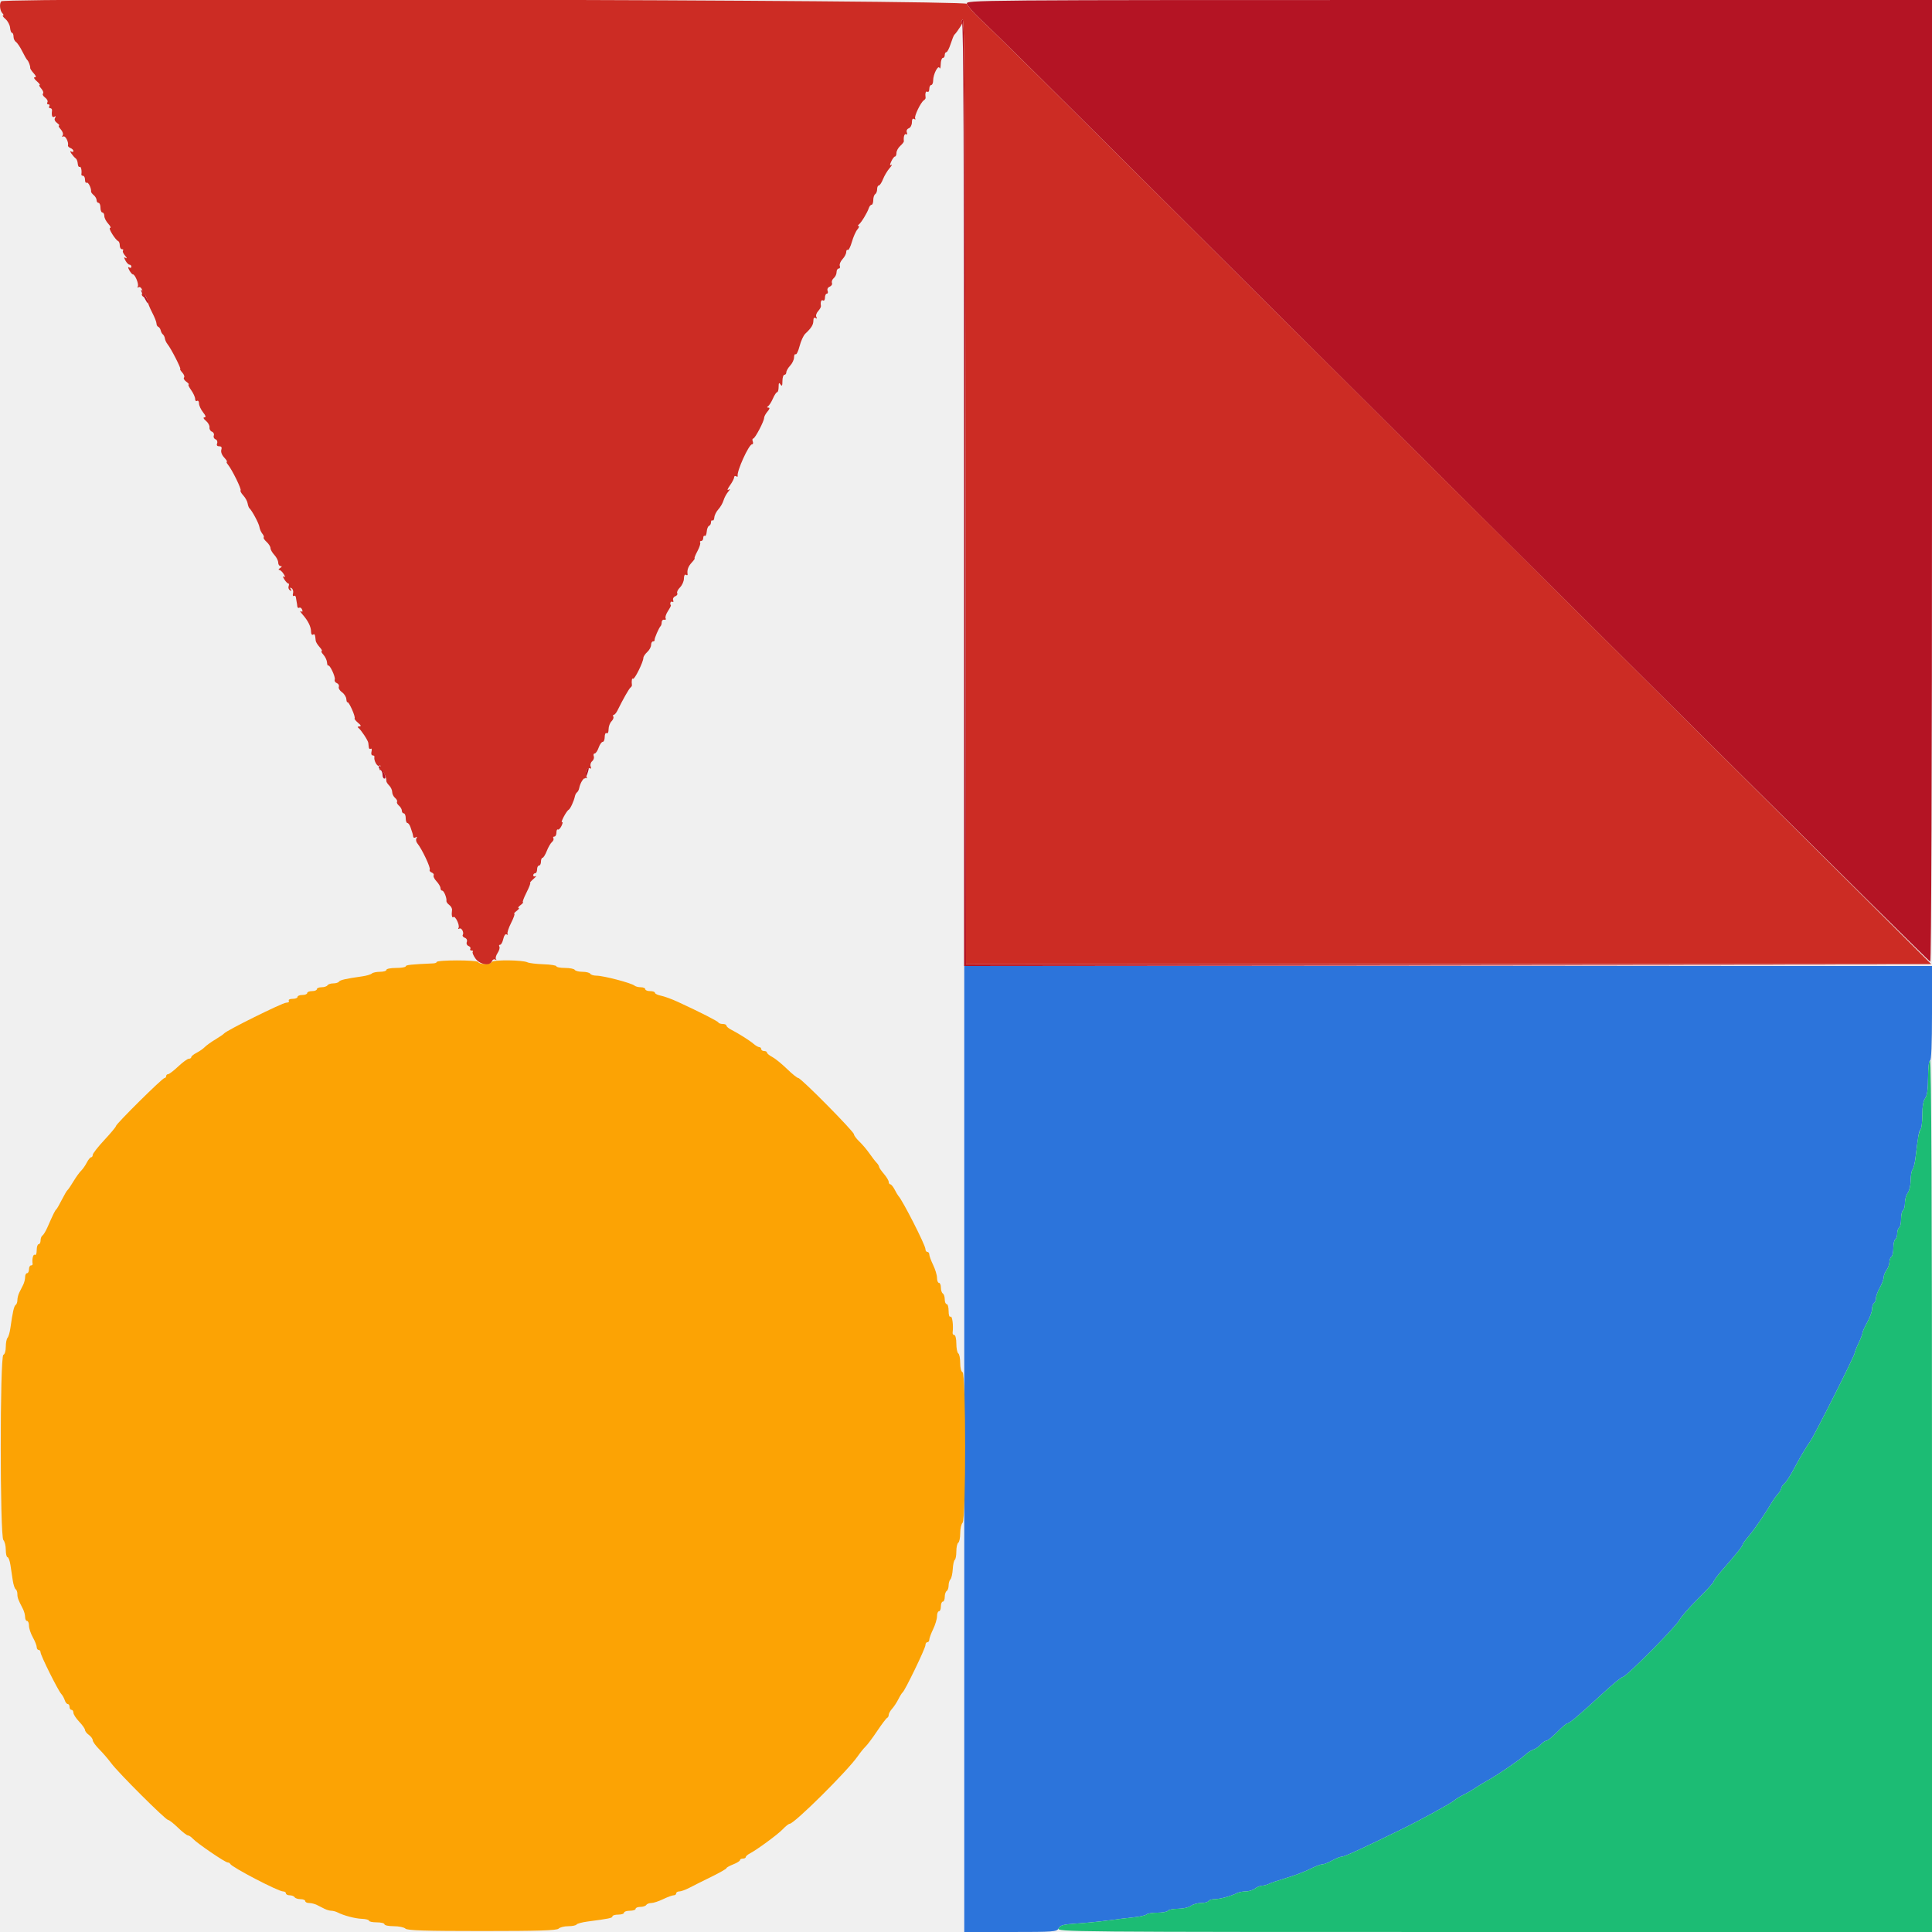
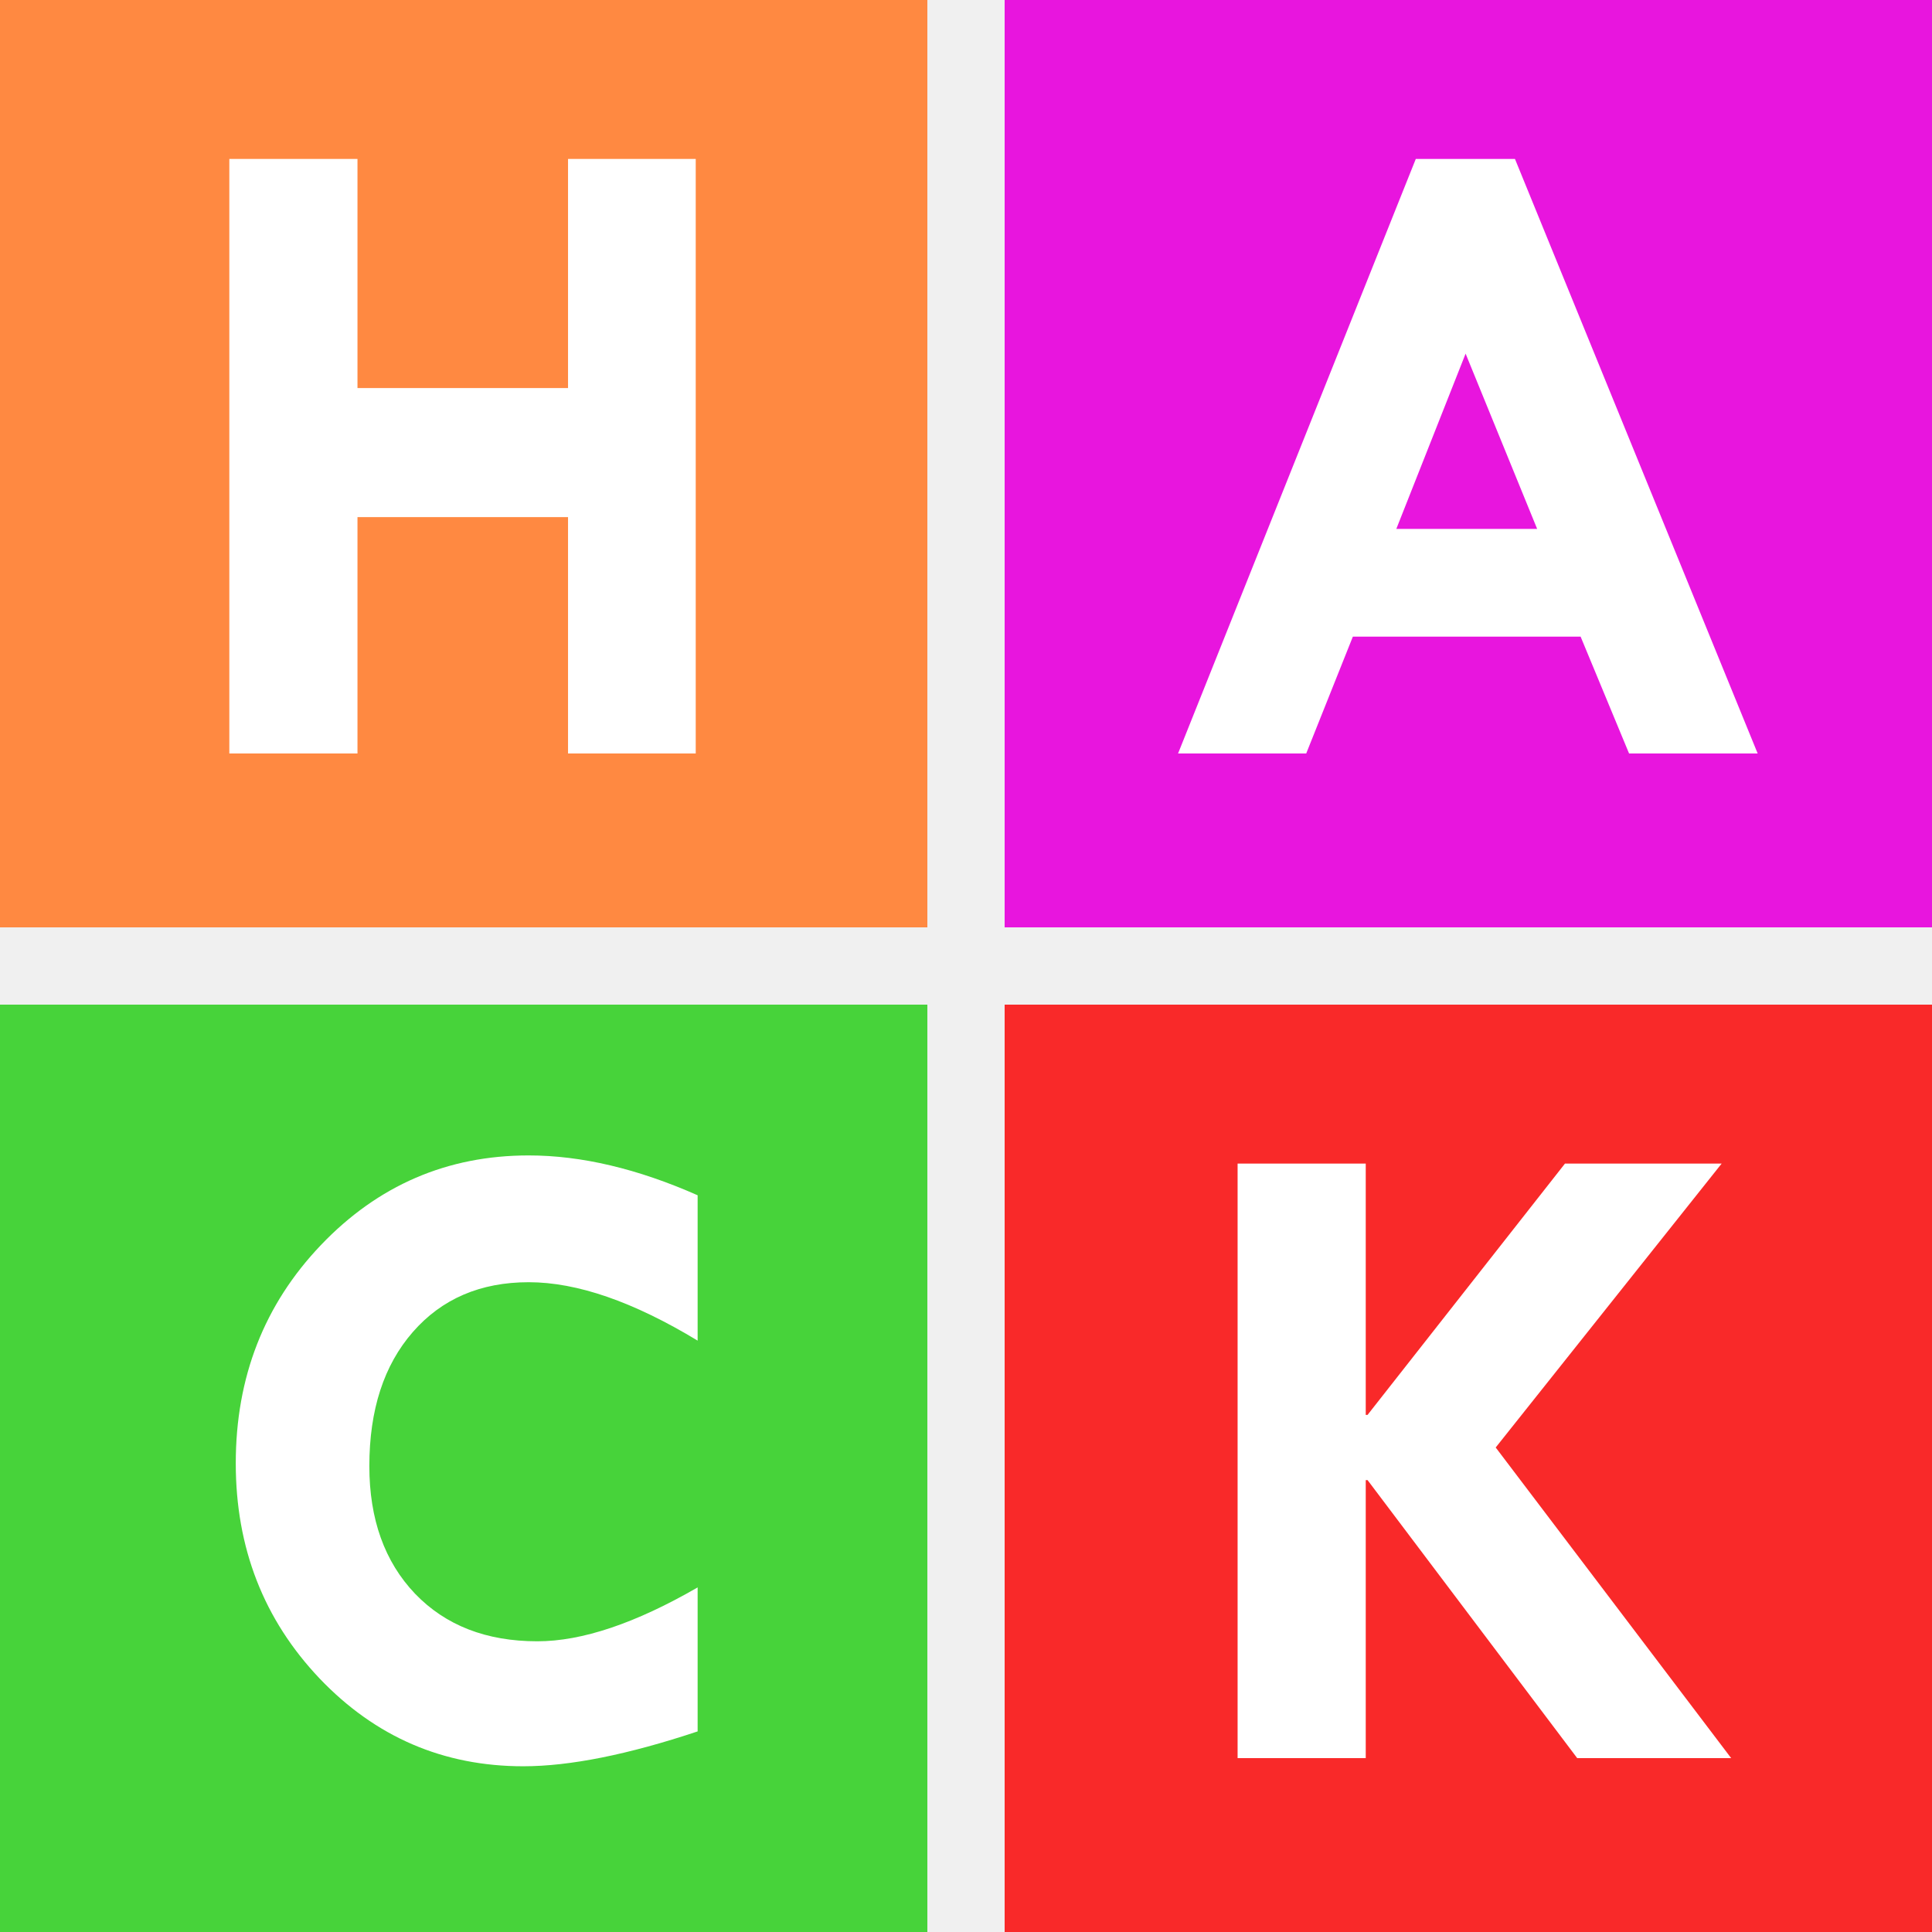
- <svg xmlns="http://www.w3.org/2000/svg" id="svg" version="1.1" width="400" height="400" viewBox="0, 0, 400,400">
-   <g id="svgg">
-     <path id="path0" d="M199.638 300.000 L 199.638 400.000 209.205 400.000 C 218.241 400.000,218.795 399.957,219.184 399.229 C 219.524 398.594,220.177 398.422,222.898 398.251 C 224.714 398.136,227.640 397.848,229.400 397.610 C 231.160 397.373,233.590 397.078,234.800 396.954 C 236.010 396.831,237.171 396.565,237.380 396.365 C 237.589 396.164,238.613 396.000,239.656 396.000 C 240.699 396.000,241.664 395.820,241.800 395.600 C 241.936 395.380,242.892 395.194,243.924 395.187 C 244.956 395.180,246.149 394.910,246.576 394.587 C 247.004 394.264,247.938 394.000,248.653 394.000 C 249.368 394.000,250.064 393.820,250.200 393.600 C 250.336 393.380,250.919 393.200,251.495 393.200 C 252.566 393.200,254.849 392.580,256.095 391.951 C 256.477 391.758,257.297 391.600,257.918 391.600 C 258.539 391.600,259.396 391.336,259.824 391.013 C 260.251 390.690,260.917 390.420,261.305 390.413 C 261.693 390.406,262.323 390.238,262.705 390.041 C 263.087 389.844,264.750 389.281,266.400 388.791 C 268.050 388.301,270.234 387.472,271.254 386.950 C 272.274 386.427,273.393 386.000,273.742 386.000 C 274.091 386.000,275.017 385.640,275.800 385.200 C 276.583 384.760,277.498 384.400,277.833 384.400 C 278.376 384.400,282.052 382.716,290.000 378.825 C 294.122 376.808,300.255 373.457,301.062 372.783 C 301.468 372.443,302.340 371.910,303.000 371.597 C 303.660 371.285,304.738 370.662,305.395 370.214 C 306.052 369.766,307.247 369.040,308.051 368.600 C 310.056 367.503,314.818 364.251,315.831 363.288 C 316.288 362.853,317.029 362.381,317.478 362.239 C 317.927 362.096,318.616 361.624,319.009 361.190 C 319.402 360.755,319.929 360.400,320.179 360.400 C 320.429 360.400,321.428 359.590,322.400 358.600 C 323.372 357.610,324.336 356.800,324.544 356.800 C 324.959 356.800,327.065 355.006,332.175 350.300 C 334.027 348.595,335.745 347.200,335.995 347.200 C 336.663 347.200,346.996 336.802,347.721 335.400 C 348.063 334.740,349.795 332.764,351.571 331.009 C 353.347 329.255,354.800 327.653,354.800 327.451 C 354.800 327.249,355.565 326.214,356.500 325.151 C 359.411 321.843,360.800 320.114,360.800 319.800 C 360.800 319.633,361.385 318.820,362.100 317.992 C 363.216 316.700,365.554 313.267,367.036 310.747 C 367.275 310.339,367.770 309.675,368.136 309.271 C 368.501 308.867,368.800 308.348,368.800 308.117 C 368.800 307.887,369.085 307.462,369.433 307.173 C 369.781 306.884,370.597 305.647,371.247 304.424 C 372.627 301.826,373.807 299.826,374.837 298.335 C 375.792 296.952,384.000 280.656,384.000 280.142 C 384.000 279.927,384.360 279.005,384.800 278.094 C 385.240 277.184,385.600 276.240,385.600 275.996 C 385.600 275.753,386.050 274.748,386.600 273.763 C 387.150 272.778,387.600 271.539,387.600 271.009 C 387.600 270.480,387.780 269.936,388.000 269.800 C 388.220 269.664,388.400 269.209,388.400 268.789 C 388.400 268.368,388.760 267.383,389.200 266.600 C 389.640 265.817,390.000 264.856,390.000 264.464 C 390.000 264.073,390.264 263.404,390.587 262.976 C 390.910 262.549,391.180 261.806,391.187 261.324 C 391.194 260.842,391.380 260.336,391.600 260.200 C 391.820 260.064,392.000 259.254,392.000 258.400 C 392.000 257.546,392.180 256.736,392.400 256.600 C 392.620 256.464,392.800 255.924,392.800 255.400 C 392.800 254.876,392.980 254.336,393.200 254.200 C 393.420 254.064,393.600 253.254,393.600 252.400 C 393.600 251.546,393.780 250.736,394.000 250.600 C 394.220 250.464,394.400 249.768,394.400 249.053 C 394.400 248.338,394.664 247.404,394.987 246.976 C 395.310 246.549,395.580 245.381,395.587 244.380 C 395.594 243.379,395.763 242.389,395.961 242.180 C 396.160 241.971,396.433 240.900,396.569 239.800 C 397.183 234.828,397.299 234.178,397.639 233.820 C 397.837 233.611,398.000 232.250,398.000 230.796 C 398.000 229.091,398.208 227.877,398.587 227.376 C 398.997 226.835,399.178 225.542,399.187 223.100 C 399.195 221.042,399.365 219.600,399.600 219.600 C 399.856 219.600,400.000 216.067,400.000 209.800 L 400.000 200.000 299.819 200.000 L 199.638 200.000 199.638 300.000 " stroke="none" fill="#2c74db" fill-rule="evenodd" />
-     <path id="path1" d="M90.400 199.184 C 90.400 199.319,90.085 199.442,89.700 199.459 C 85.169 199.657,84.000 199.781,84.000 200.066 C 84.000 200.250,83.100 200.400,82.000 200.400 C 80.900 200.400,80.000 200.580,80.000 200.800 C 80.000 201.020,79.406 201.200,78.680 201.200 C 77.954 201.200,77.189 201.362,76.980 201.559 C 76.771 201.756,75.880 202.020,75.000 202.144 C 71.611 202.622,70.385 202.901,70.173 203.244 C 70.052 203.440,69.524 203.600,69.000 203.600 C 68.476 203.600,67.936 203.780,67.800 204.000 C 67.664 204.220,67.113 204.400,66.576 204.400 C 66.039 204.400,65.600 204.580,65.600 204.800 C 65.600 205.020,65.150 205.200,64.600 205.200 C 64.050 205.200,63.600 205.380,63.600 205.600 C 63.600 205.820,63.150 206.000,62.600 206.000 C 62.050 206.000,61.600 206.180,61.600 206.400 C 61.600 206.620,61.139 206.800,60.576 206.800 C 59.996 206.800,59.660 206.973,59.800 207.200 C 59.936 207.420,59.687 207.600,59.247 207.600 C 58.488 207.600,46.822 213.380,46.400 213.965 C 46.290 214.118,45.480 214.673,44.600 215.201 C 43.720 215.728,42.730 216.439,42.400 216.782 C 42.070 217.125,41.305 217.660,40.700 217.970 C 40.095 218.281,39.600 218.685,39.600 218.868 C 39.600 219.050,39.374 219.200,39.098 219.200 C 38.822 219.200,37.831 219.920,36.897 220.800 C 35.963 221.680,35.019 222.400,34.799 222.400 C 34.580 222.400,34.400 222.580,34.400 222.800 C 34.400 223.020,34.240 223.200,34.045 223.200 C 33.610 223.200,24.000 232.718,24.000 233.149 C 24.000 233.318,22.921 234.613,21.602 236.028 C 20.283 237.443,19.203 238.825,19.202 239.100 C 19.201 239.375,19.050 239.600,18.868 239.600 C 18.685 239.600,18.281 240.095,17.970 240.700 C 17.660 241.305,17.125 242.070,16.782 242.400 C 16.439 242.730,15.728 243.720,15.201 244.600 C 14.673 245.480,14.122 246.290,13.975 246.400 C 13.828 246.510,13.299 247.410,12.800 248.400 C 12.301 249.390,11.781 250.290,11.646 250.400 C 11.398 250.600,11.047 251.314,9.830 254.083 C 9.472 254.899,9.003 255.674,8.789 255.807 C 8.575 255.939,8.400 256.397,8.400 256.824 C 8.400 257.251,8.220 257.600,8.000 257.600 C 7.780 257.600,7.600 258.151,7.600 258.824 C 7.600 259.537,7.433 259.944,7.200 259.800 C 6.860 259.590,6.596 260.709,6.753 261.700 C 6.779 261.865,6.620 262.000,6.400 262.000 C 6.180 262.000,6.000 262.360,6.000 262.800 C 6.000 263.240,5.820 263.600,5.600 263.600 C 5.380 263.600,5.200 263.962,5.200 264.405 C 5.200 264.848,5.020 265.568,4.800 266.005 C 4.580 266.442,4.220 267.158,4.000 267.595 C 3.780 268.032,3.600 268.741,3.600 269.171 C 3.600 269.601,3.440 270.052,3.244 270.173 C 2.901 270.385,2.622 271.611,2.144 275.000 C 2.020 275.880,1.756 276.771,1.559 276.980 C 1.362 277.189,1.200 278.029,1.200 278.847 C 1.200 279.680,0.980 280.407,0.700 280.500 C -0.029 280.743,-0.029 318.131,0.700 318.860 C 0.975 319.135,1.200 320.044,1.200 320.880 C 1.200 321.716,1.361 322.400,1.558 322.400 C 1.755 322.400,2.025 323.120,2.158 324.000 C 2.291 324.880,2.509 326.321,2.642 327.203 C 2.775 328.084,3.045 328.905,3.242 329.026 C 3.439 329.148,3.600 329.599,3.600 330.029 C 3.600 330.784,3.744 331.174,4.738 333.095 C 4.992 333.587,5.200 334.352,5.200 334.795 C 5.200 335.238,5.380 335.600,5.600 335.600 C 5.820 335.600,6.000 336.045,6.000 336.588 C 6.000 337.131,6.360 338.217,6.800 339.000 C 7.240 339.783,7.600 340.689,7.600 341.012 C 7.600 341.335,7.780 341.600,8.000 341.600 C 8.220 341.600,8.398 341.825,8.396 342.100 C 8.392 342.712,12.015 349.994,12.674 350.698 C 12.934 350.977,13.262 351.564,13.401 352.002 C 13.540 352.441,13.822 352.800,14.027 352.800 C 14.232 352.800,14.400 353.070,14.400 353.400 C 14.400 353.730,14.580 354.000,14.800 354.000 C 15.020 354.000,15.200 354.272,15.200 354.604 C 15.200 354.936,15.740 355.772,16.400 356.463 C 17.060 357.154,17.600 357.922,17.600 358.171 C 17.600 358.420,17.960 358.883,18.400 359.200 C 18.840 359.517,19.200 360.013,19.200 360.302 C 19.200 360.590,19.811 361.437,20.557 362.184 C 21.303 362.930,22.422 364.229,23.042 365.070 C 24.486 367.029,34.285 376.800,34.806 376.800 C 35.022 376.800,35.941 377.520,36.848 378.400 C 37.755 379.280,38.679 380.000,38.901 380.000 C 39.124 380.000,39.597 380.318,39.953 380.706 C 40.808 381.639,46.618 385.600,47.132 385.600 C 47.353 385.600,47.593 385.735,47.667 385.900 C 47.964 386.570,57.607 391.600,58.593 391.600 C 58.927 391.600,59.200 391.780,59.200 392.000 C 59.200 392.220,59.549 392.400,59.976 392.400 C 60.403 392.400,60.864 392.580,61.000 392.800 C 61.136 393.020,61.687 393.200,62.224 393.200 C 62.761 393.200,63.200 393.380,63.200 393.600 C 63.200 393.820,63.562 394.000,64.005 394.000 C 64.448 394.000,65.168 394.180,65.605 394.400 C 66.042 394.620,66.758 394.980,67.195 395.200 C 67.632 395.420,68.264 395.600,68.600 395.600 C 68.936 395.600,69.523 395.758,69.905 395.951 C 71.231 396.621,73.523 397.221,74.958 397.275 C 75.751 397.305,76.400 397.480,76.400 397.665 C 76.400 397.849,77.120 398.000,78.000 398.000 C 78.880 398.000,79.600 398.180,79.600 398.400 C 79.600 398.620,80.464 398.800,81.520 398.800 C 82.576 398.800,83.665 399.025,83.940 399.300 C 84.323 399.683,88.045 399.800,99.800 399.800 C 111.555 399.800,115.277 399.683,115.660 399.300 C 115.935 399.025,116.833 398.800,117.656 398.800 C 118.479 398.800,119.250 398.643,119.368 398.452 C 119.486 398.260,120.532 397.979,121.692 397.827 C 126.141 397.243,126.800 397.105,126.800 396.758 C 126.800 396.561,127.340 396.400,128.000 396.400 C 128.660 396.400,129.200 396.220,129.200 396.000 C 129.200 395.780,129.740 395.600,130.400 395.600 C 131.060 395.600,131.600 395.420,131.600 395.200 C 131.600 394.980,132.039 394.800,132.576 394.800 C 133.113 394.800,133.664 394.620,133.800 394.400 C 133.936 394.180,134.405 394.000,134.843 394.000 C 135.281 394.000,136.384 393.640,137.294 393.200 C 138.205 392.760,139.186 392.400,139.475 392.400 C 139.764 392.400,140.000 392.220,140.000 392.000 C 140.000 391.780,140.290 391.600,140.646 391.600 C 141.001 391.600,141.946 391.257,142.746 390.839 C 143.545 390.420,145.595 389.394,147.300 388.558 C 149.005 387.722,150.400 386.928,150.400 386.793 C 150.400 386.659,151.030 386.302,151.800 386.000 C 152.570 385.698,153.200 385.304,153.200 385.125 C 153.200 384.946,153.470 384.800,153.800 384.800 C 154.130 384.800,154.400 384.663,154.400 384.495 C 154.400 384.327,154.740 384.012,155.155 383.795 C 156.726 382.973,161.042 379.804,162.060 378.725 C 162.644 378.106,163.284 377.600,163.482 377.600 C 164.440 377.600,175.466 366.659,177.590 363.600 C 178.125 362.830,178.853 361.930,179.209 361.600 C 179.565 361.270,180.641 359.830,181.601 358.400 C 182.560 356.970,183.492 355.740,183.672 355.667 C 183.853 355.593,184.000 355.312,184.000 355.042 C 184.000 354.772,184.315 354.202,184.700 353.775 C 185.085 353.349,185.670 352.460,185.999 351.800 C 186.329 351.140,186.726 350.504,186.881 350.388 C 187.373 350.018,191.600 341.268,191.600 340.620 C 191.600 340.279,191.780 340.000,192.000 340.000 C 192.220 340.000,192.400 339.764,192.400 339.475 C 192.400 339.186,192.760 338.205,193.200 337.294 C 193.640 336.384,194.000 335.180,194.000 334.619 C 194.000 334.059,194.180 333.600,194.400 333.600 C 194.620 333.600,194.800 333.150,194.800 332.600 C 194.800 332.050,194.980 331.600,195.200 331.600 C 195.420 331.600,195.600 331.161,195.600 330.624 C 195.600 330.087,195.780 329.536,196.000 329.400 C 196.220 329.264,196.400 328.749,196.400 328.256 C 196.400 327.763,196.570 327.189,196.779 326.980 C 196.987 326.771,197.203 325.823,197.258 324.874 C 197.314 323.925,197.504 323.060,197.680 322.951 C 197.856 322.842,198.000 322.054,198.000 321.200 C 198.000 320.346,198.180 319.536,198.400 319.400 C 198.620 319.264,198.800 318.389,198.800 317.456 C 198.800 316.523,199.023 315.537,199.295 315.265 C 200.006 314.554,199.999 284.333,199.288 284.096 C 199.004 284.001,198.800 283.206,198.800 282.190 C 198.800 281.232,198.620 280.336,198.400 280.200 C 198.180 280.064,198.000 279.153,198.000 278.176 C 198.000 277.199,197.812 276.400,197.582 276.400 C 197.353 276.400,197.194 276.175,197.230 275.900 C 197.421 274.426,197.155 272.381,196.800 272.600 C 196.562 272.747,196.400 272.271,196.400 271.424 C 196.400 270.641,196.220 270.000,196.000 270.000 C 195.780 270.000,195.600 269.561,195.600 269.024 C 195.600 268.487,195.420 267.936,195.200 267.800 C 194.980 267.664,194.800 267.113,194.800 266.576 C 194.800 266.039,194.620 265.600,194.400 265.600 C 194.180 265.600,194.000 265.141,194.000 264.581 C 194.000 264.020,193.640 262.816,193.200 261.906 C 192.760 260.995,192.400 260.014,192.400 259.725 C 192.400 259.436,192.220 259.200,192.000 259.200 C 191.780 259.200,191.600 258.927,191.600 258.593 C 191.600 257.792,186.829 248.427,185.999 247.600 C 185.889 247.490,185.544 246.905,185.232 246.300 C 184.920 245.695,184.515 245.200,184.332 245.200 C 184.150 245.200,184.000 244.975,184.000 244.700 C 183.999 244.425,183.549 243.677,183.000 243.038 C 182.450 242.399,182.000 241.736,182.000 241.566 C 182.000 241.396,181.769 241.019,181.487 240.729 C 181.205 240.438,180.537 239.570,180.002 238.800 C 179.468 238.030,178.529 236.923,177.915 236.340 C 177.302 235.756,176.800 235.080,176.800 234.838 C 176.800 234.276,165.849 223.200,165.295 223.200 C 165.067 223.200,164.002 222.345,162.928 221.300 C 161.854 220.255,160.486 219.145,159.888 218.832 C 159.289 218.520,158.800 218.115,158.800 217.932 C 158.800 217.750,158.530 217.600,158.200 217.600 C 157.870 217.600,157.600 217.420,157.600 217.200 C 157.600 216.980,157.422 216.800,157.205 216.800 C 156.987 216.800,156.442 216.485,155.994 216.100 C 155.172 215.394,152.964 214.001,151.300 213.138 C 150.805 212.882,150.400 212.520,150.400 212.336 C 150.400 212.151,150.055 212.000,149.633 212.000 C 149.212 212.000,148.807 211.865,148.733 211.700 C 148.605 211.412,145.079 209.616,140.367 207.439 C 139.139 206.871,137.564 206.293,136.867 206.153 C 136.170 206.014,135.600 205.743,135.600 205.550 C 135.600 205.357,135.150 205.200,134.600 205.200 C 134.050 205.200,133.600 205.020,133.600 204.800 C 133.600 204.580,133.186 204.400,132.680 204.400 C 132.174 204.400,131.589 204.251,131.380 204.070 C 130.753 203.524,124.933 202.000,123.477 202.000 C 122.911 202.000,122.336 201.820,122.200 201.600 C 122.064 201.380,121.344 201.200,120.600 201.200 C 119.856 201.200,119.136 201.020,119.000 200.800 C 118.864 200.580,117.953 200.400,116.976 200.400 C 115.999 200.400,115.200 200.248,115.200 200.063 C 115.200 199.878,113.998 199.687,112.530 199.640 C 111.061 199.592,109.576 199.414,109.230 199.245 C 108.206 198.743,102.122 198.679,101.820 199.167 C 101.476 199.725,99.328 199.731,98.984 199.174 C 98.706 198.725,90.400 198.735,90.400 199.184 " stroke="none" fill="#fca304" fill-rule="evenodd" />
-     <path id="path2" d="M399.187 223.100 C 399.178 225.542,398.997 226.835,398.587 227.376 C 398.208 227.877,398.000 229.091,398.000 230.796 C 398.000 232.250,397.837 233.611,397.639 233.820 C 397.440 234.029,397.170 235.055,397.039 236.100 C 396.907 237.145,396.693 238.855,396.561 239.900 C 396.430 240.945,396.160 241.971,395.961 242.180 C 395.763 242.389,395.594 243.379,395.587 244.380 C 395.580 245.381,395.310 246.549,394.987 246.976 C 394.664 247.404,394.400 248.338,394.400 249.053 C 394.400 249.768,394.220 250.464,394.000 250.600 C 393.780 250.736,393.600 251.546,393.600 252.400 C 393.600 253.254,393.420 254.064,393.200 254.200 C 392.980 254.336,392.800 254.876,392.800 255.400 C 392.800 255.924,392.620 256.464,392.400 256.600 C 392.180 256.736,392.000 257.546,392.000 258.400 C 392.000 259.254,391.820 260.064,391.600 260.200 C 391.380 260.336,391.194 260.842,391.187 261.324 C 391.180 261.806,390.910 262.549,390.587 262.976 C 390.264 263.404,390.000 264.073,390.000 264.464 C 390.000 264.856,389.640 265.817,389.200 266.600 C 388.760 267.383,388.400 268.368,388.400 268.789 C 388.400 269.209,388.220 269.664,388.000 269.800 C 387.780 269.936,387.600 270.480,387.600 271.009 C 387.600 271.539,387.150 272.778,386.600 273.763 C 386.050 274.748,385.600 275.753,385.600 275.996 C 385.600 276.240,385.240 277.184,384.800 278.094 C 384.360 279.005,384.000 279.927,384.000 280.142 C 384.000 280.656,375.792 296.952,374.837 298.335 C 373.807 299.826,372.627 301.826,371.247 304.424 C 370.597 305.647,369.781 306.884,369.433 307.173 C 369.085 307.462,368.800 307.887,368.800 308.117 C 368.800 308.348,368.501 308.867,368.136 309.271 C 367.770 309.675,367.275 310.339,367.036 310.747 C 365.554 313.267,363.216 316.700,362.100 317.992 C 361.385 318.820,360.800 319.633,360.800 319.800 C 360.800 320.114,359.411 321.843,356.500 325.151 C 355.565 326.214,354.800 327.249,354.800 327.451 C 354.800 327.653,353.347 329.255,351.571 331.009 C 349.795 332.764,348.063 334.740,347.721 335.400 C 346.996 336.802,336.663 347.200,335.995 347.200 C 335.745 347.200,334.027 348.595,332.175 350.300 C 327.065 355.006,324.959 356.800,324.544 356.800 C 324.336 356.800,323.372 357.610,322.400 358.600 C 321.428 359.590,320.429 360.400,320.179 360.400 C 319.929 360.400,319.402 360.755,319.009 361.190 C 318.616 361.624,317.927 362.096,317.478 362.239 C 317.029 362.381,316.288 362.853,315.831 363.288 C 314.818 364.251,310.056 367.503,308.051 368.600 C 307.247 369.040,306.052 369.766,305.395 370.214 C 304.738 370.662,303.660 371.285,303.000 371.597 C 302.340 371.910,301.468 372.443,301.062 372.783 C 300.255 373.457,294.122 376.808,290.000 378.825 C 282.052 382.716,278.376 384.400,277.833 384.400 C 277.498 384.400,276.583 384.760,275.800 385.200 C 275.017 385.640,274.091 386.000,273.742 386.000 C 273.393 386.000,272.274 386.427,271.254 386.950 C 270.234 387.472,268.050 388.301,266.400 388.791 C 264.750 389.281,263.087 389.844,262.705 390.041 C 262.323 390.238,261.693 390.406,261.305 390.413 C 260.917 390.420,260.251 390.690,259.824 391.013 C 259.396 391.336,258.539 391.600,257.918 391.600 C 257.297 391.600,256.477 391.758,256.095 391.951 C 254.849 392.580,252.566 393.200,251.495 393.200 C 250.919 393.200,250.336 393.380,250.200 393.600 C 250.064 393.820,249.368 394.000,248.653 394.000 C 247.938 394.000,247.004 394.264,246.576 394.587 C 246.149 394.910,244.956 395.180,243.924 395.187 C 242.892 395.194,241.936 395.380,241.800 395.600 C 241.664 395.820,240.699 396.000,239.656 396.000 C 238.613 396.000,237.589 396.164,237.380 396.365 C 237.171 396.565,236.010 396.831,234.800 396.954 C 233.590 397.078,231.160 397.373,229.400 397.610 C 227.640 397.848,224.714 398.136,222.898 398.251 C 220.177 398.422,219.524 398.594,219.184 399.229 C 218.778 399.989,220.050 400.000,309.386 400.000 L 400.000 400.000 400.000 309.800 C 400.000 249.933,399.865 219.600,399.600 219.600 C 399.365 219.600,399.195 221.042,399.187 223.100 " stroke="none" fill="#1cbc74" fill-rule="evenodd" />
-     <path id="path3" d="M200.199 0.796 C 200.338 1.234,201.550 2.629,202.893 3.896 C 207.142 7.905,215.247 15.935,253.409 53.942 C 325.687 125.927,399.285 199.002,399.640 199.133 C 399.853 199.212,400.000 158.481,400.000 99.633 L 400.000 0.000 299.973 0.000 C 200.285 0.000,199.947 0.003,200.199 0.796 M199.270 4.036 C 198.979 4.502,198.934 4.764,199.170 4.618 C 199.476 4.429,199.600 32.579,199.600 102.176 L 199.600 200.000 299.900 199.901 L 400.200 199.802 300.101 199.700 L 200.002 199.598 199.901 101.393 C 199.817 19.718,199.711 3.331,199.270 4.036 M29.200 60.050 C 29.200 60.398,30.437 62.800,30.617 62.800 C 30.704 62.800,30.661 62.485,30.521 62.100 C 30.233 61.306,29.200 59.703,29.200 60.050 M78.400 158.687 C 78.400 158.943,78.580 159.264,78.800 159.400 C 79.020 159.536,79.200 159.997,79.200 160.424 C 79.200 160.851,79.374 161.200,79.587 161.200 C 80.028 161.200,79.723 160.178,78.934 159.011 C 78.640 158.577,78.400 158.431,78.400 158.687 M121.267 159.980 C 121.033 160.651,120.927 161.200,121.031 161.200 C 121.301 161.200,122.056 159.122,121.857 158.924 C 121.767 158.833,121.501 159.308,121.267 159.980 " stroke="none" fill="#b41424" fill-rule="evenodd" />
-     <path id="path4" d="M0.267 0.267 C -0.168 0.701,-0.037 2.203,0.480 2.720 C 0.744 2.984,0.806 3.200,0.619 3.200 C 0.431 3.200,0.665 3.536,1.139 3.947 C 1.613 4.358,2.039 5.168,2.087 5.747 C 2.135 6.326,2.315 6.800,2.487 6.800 C 2.659 6.800,2.800 7.151,2.800 7.580 C 2.800 8.009,3.025 8.504,3.300 8.680 C 3.575 8.856,4.158 9.720,4.596 10.600 C 5.034 11.480,5.497 12.290,5.625 12.400 C 5.915 12.649,6.315 13.711,6.249 14.058 C 6.222 14.200,6.543 14.695,6.962 15.158 C 7.479 15.730,7.556 16.000,7.201 16.000 C 6.903 16.000,7.075 16.345,7.600 16.800 C 8.107 17.240,8.377 17.600,8.199 17.600 C 8.021 17.600,8.174 17.930,8.539 18.332 C 8.903 18.735,9.067 19.200,8.902 19.365 C 8.736 19.530,8.934 19.909,9.341 20.206 C 9.747 20.503,9.961 20.939,9.816 21.173 C 9.671 21.408,9.754 21.600,10.000 21.600 C 10.246 21.600,10.336 21.780,10.200 22.000 C 10.064 22.220,10.151 22.400,10.394 22.400 C 10.637 22.400,10.806 22.625,10.770 22.900 C 10.632 23.960,10.818 24.436,11.262 24.162 C 11.567 23.973,11.614 24.054,11.401 24.399 C 11.197 24.728,11.351 25.121,11.815 25.461 C 12.221 25.757,12.401 26.000,12.214 26.000 C 12.028 26.000,12.192 26.349,12.577 26.775 C 12.971 27.210,13.147 27.763,12.977 28.037 C 12.792 28.336,12.843 28.420,13.109 28.256 C 13.517 28.004,14.258 29.427,14.076 30.111 C 14.030 30.282,14.264 30.527,14.596 30.654 C 14.928 30.781,15.200 31.057,15.200 31.266 C 15.200 31.476,14.975 31.512,14.700 31.347 C 14.189 31.040,15.113 32.388,15.720 32.836 C 15.896 32.966,16.068 33.448,16.103 33.908 C 16.138 34.368,16.309 34.656,16.483 34.549 C 16.764 34.375,16.977 35.281,16.847 36.100 C 16.821 36.265,16.980 36.400,17.200 36.400 C 17.420 36.400,17.600 36.771,17.600 37.224 C 17.600 37.677,17.760 37.949,17.955 37.828 C 18.270 37.633,18.935 38.986,18.856 39.662 C 18.839 39.806,19.090 40.143,19.413 40.411 C 19.736 40.679,20.000 41.146,20.000 41.449 C 20.000 41.752,20.180 42.000,20.400 42.000 C 20.620 42.000,20.800 42.450,20.800 43.000 C 20.800 43.550,20.980 44.000,21.200 44.000 C 21.420 44.000,21.600 44.326,21.600 44.725 C 21.600 45.123,21.967 45.843,22.416 46.325 C 22.864 46.806,23.032 47.200,22.788 47.200 C 22.347 47.200,23.887 49.680,24.486 49.933 C 24.658 50.007,24.800 50.412,24.800 50.833 C 24.800 51.255,25.010 51.600,25.267 51.600 C 25.523 51.600,25.613 51.720,25.466 51.868 C 25.319 52.015,25.514 52.496,25.899 52.936 C 26.285 53.377,26.357 53.595,26.060 53.420 C 25.623 53.164,25.607 53.265,25.974 53.952 C 26.224 54.418,26.602 54.800,26.814 54.800 C 27.026 54.800,27.200 54.991,27.200 55.224 C 27.200 55.457,27.002 55.525,26.760 55.375 C 26.451 55.184,26.455 55.356,26.774 55.952 C 27.024 56.418,27.357 56.801,27.514 56.803 C 27.971 56.808,28.803 58.872,28.527 59.318 C 28.389 59.541,28.465 59.607,28.696 59.464 C 29.158 59.178,29.726 60.272,29.395 60.808 C 29.280 60.993,29.398 61.275,29.655 61.434 C 29.972 61.630,30.020 61.541,29.803 61.162 C 29.575 60.761,29.611 60.717,29.930 61.009 C 30.176 61.233,30.432 61.776,30.499 62.214 C 30.566 62.652,31.021 63.778,31.510 64.717 C 32.000 65.656,32.400 66.674,32.400 66.979 C 32.400 67.284,32.566 67.593,32.770 67.667 C 32.973 67.740,33.198 68.070,33.270 68.400 C 33.341 68.730,33.547 69.108,33.727 69.240 C 33.906 69.372,34.094 69.759,34.144 70.100 C 34.194 70.440,34.440 70.967,34.691 71.269 C 35.397 72.119,37.587 76.400,37.317 76.400 C 37.184 76.400,37.374 76.730,37.739 77.132 C 38.103 77.535,38.267 78.000,38.102 78.165 C 37.936 78.330,38.150 78.721,38.577 79.033 C 39.004 79.345,39.216 79.600,39.049 79.600 C 38.882 79.600,39.118 80.123,39.573 80.762 C 40.028 81.401,40.400 82.221,40.400 82.585 C 40.400 82.949,40.580 83.136,40.800 83.000 C 41.020 82.864,41.200 83.099,41.200 83.522 C 41.200 83.946,41.573 84.766,42.029 85.346 C 42.603 86.076,42.695 86.404,42.329 86.413 C 42.001 86.422,42.118 86.693,42.636 87.126 C 43.096 87.510,43.429 88.122,43.376 88.485 C 43.322 88.848,43.550 89.249,43.881 89.376 C 44.212 89.503,44.386 89.860,44.267 90.170 C 44.148 90.480,44.306 90.832,44.619 90.952 C 44.936 91.073,45.082 91.441,44.950 91.785 C 44.796 92.187,44.946 92.400,45.384 92.400 C 45.848 92.400,45.983 92.622,45.825 93.122 C 45.688 93.553,45.926 94.199,46.413 94.722 C 46.863 95.205,47.112 95.600,46.967 95.600 C 46.821 95.600,46.923 95.866,47.192 96.191 C 48.032 97.202,50.041 101.293,49.811 101.522 C 49.691 101.642,49.939 102.114,50.362 102.570 C 50.785 103.027,51.191 103.760,51.265 104.200 C 51.339 104.640,51.500 105.090,51.621 105.200 C 52.175 105.701,53.598 108.353,53.711 109.096 C 53.781 109.550,54.052 110.181,54.315 110.498 C 54.578 110.814,54.704 111.163,54.594 111.273 C 54.485 111.382,54.756 111.798,55.198 112.198 C 55.639 112.597,56.000 113.174,56.000 113.479 C 56.000 113.784,56.360 114.420,56.800 114.892 C 57.240 115.364,57.600 116.077,57.600 116.475 C 57.600 116.874,57.825 117.203,58.100 117.206 C 58.433 117.210,58.400 117.342,58.000 117.600 C 57.670 117.813,57.582 117.991,57.804 117.994 C 58.026 117.997,58.444 118.379,58.733 118.842 C 59.065 119.373,59.090 119.579,58.800 119.400 C 58.510 119.221,58.535 119.427,58.867 119.958 C 59.156 120.421,59.523 120.800,59.684 120.800 C 59.844 120.800,59.878 121.052,59.760 121.360 C 59.642 121.667,59.766 122.055,60.035 122.221 C 60.368 122.427,60.421 122.357,60.200 122.000 C 59.978 121.640,60.032 121.573,60.373 121.783 C 60.646 121.952,60.781 122.430,60.672 122.846 C 60.564 123.261,60.638 123.500,60.837 123.377 C 61.037 123.254,61.227 123.388,61.261 123.676 C 61.294 123.964,61.364 124.380,61.415 124.600 C 61.466 124.820,61.528 125.236,61.554 125.524 C 61.579 125.812,61.761 125.948,61.958 125.826 C 62.155 125.704,62.423 125.883,62.554 126.223 C 62.713 126.639,62.629 126.748,62.295 126.556 C 62.023 126.399,62.183 126.705,62.650 127.235 C 63.792 128.531,64.400 129.769,64.400 130.797 C 64.400 131.265,64.580 131.536,64.800 131.400 C 65.168 131.173,65.238 131.330,65.366 132.664 C 65.391 132.919,65.751 133.504,66.167 133.964 C 66.584 134.424,66.778 134.800,66.600 134.800 C 66.422 134.800,66.584 135.140,66.959 135.555 C 67.335 135.971,67.671 136.683,67.705 137.138 C 67.740 137.593,67.845 137.888,67.940 137.794 C 68.241 137.493,69.505 140.178,69.307 140.697 C 69.202 140.970,69.394 141.300,69.733 141.430 C 70.072 141.560,70.259 141.903,70.148 142.192 C 70.037 142.481,70.328 142.984,70.794 143.311 C 71.261 143.638,71.671 144.279,71.705 144.735 C 71.740 145.192,71.849 145.484,71.949 145.385 C 72.048 145.285,72.464 145.950,72.872 146.861 C 73.280 147.773,73.529 148.605,73.424 148.709 C 73.320 148.814,73.631 149.231,74.117 149.636 C 74.762 150.174,74.838 150.379,74.400 150.393 C 74.038 150.405,73.962 150.529,74.209 150.706 C 74.734 151.083,76.183 153.276,76.254 153.800 C 76.283 154.020,76.328 154.436,76.354 154.724 C 76.379 155.012,76.563 155.146,76.763 155.023 C 76.962 154.900,77.031 155.159,76.916 155.599 C 76.799 156.047,76.904 156.400,77.153 156.400 C 77.399 156.400,77.564 156.535,77.521 156.700 C 77.340 157.385,78.087 158.793,78.497 158.540 C 78.781 158.364,78.843 158.510,78.673 158.955 C 78.512 159.372,78.568 159.543,78.815 159.391 C 79.173 159.169,80.039 160.882,79.990 161.714 C 79.980 161.887,80.248 162.305,80.586 162.643 C 80.924 162.981,81.200 163.582,81.200 163.980 C 81.200 164.377,81.468 164.924,81.796 165.196 C 82.123 165.468,82.305 165.830,82.200 166.000 C 82.095 166.170,82.277 166.532,82.604 166.804 C 82.932 167.076,83.200 167.546,83.200 167.849 C 83.200 168.152,83.380 168.400,83.600 168.400 C 83.820 168.400,84.000 168.850,84.000 169.400 C 84.000 169.950,84.159 170.400,84.353 170.400 C 84.548 170.400,84.838 170.805,85.000 171.300 C 85.161 171.795,85.339 172.335,85.396 172.500 C 85.453 172.665,85.523 172.991,85.550 173.224 C 85.577 173.457,85.808 173.519,86.062 173.362 C 86.354 173.181,86.415 173.252,86.227 173.556 C 86.064 173.819,86.145 174.293,86.407 174.608 C 87.337 175.729,89.204 179.669,88.979 180.035 C 88.853 180.239,89.030 180.513,89.372 180.645 C 89.715 180.776,89.897 181.043,89.777 181.237 C 89.657 181.431,89.928 181.986,90.380 182.470 C 90.831 182.955,91.200 183.587,91.200 183.875 C 91.200 184.164,91.359 184.400,91.553 184.400 C 91.914 184.400,92.534 185.920,92.428 186.545 C 92.396 186.735,92.663 187.104,93.021 187.366 C 93.379 187.627,93.634 188.102,93.588 188.421 C 93.447 189.403,93.587 190.147,93.861 189.873 C 94.234 189.499,95.247 191.600,94.936 192.103 C 94.793 192.335,94.865 192.407,95.096 192.264 C 95.552 191.983,96.129 193.068,95.804 193.594 C 95.694 193.771,95.892 194.027,96.244 194.161 C 96.617 194.305,96.785 194.662,96.648 195.019 C 96.516 195.364,96.670 195.729,97.004 195.857 C 97.329 195.982,97.496 196.245,97.374 196.442 C 97.252 196.639,97.373 196.800,97.643 196.800 C 97.913 196.800,98.019 196.915,97.878 197.055 C 97.738 197.195,97.991 197.825,98.439 198.455 C 99.349 199.733,101.445 200.069,101.854 199.002 C 101.981 198.674,102.290 198.522,102.542 198.666 C 102.794 198.810,102.864 198.779,102.699 198.596 C 102.533 198.413,102.675 197.839,103.015 197.321 C 103.355 196.802,103.525 196.202,103.393 195.989 C 103.261 195.775,103.329 195.600,103.545 195.600 C 103.760 195.600,104.055 195.058,104.201 194.397 C 104.357 193.684,104.640 193.301,104.894 193.458 C 105.130 193.604,105.219 193.555,105.092 193.348 C 104.964 193.142,105.290 192.124,105.816 191.087 C 106.342 190.049,106.644 189.194,106.486 189.187 C 106.329 189.180,106.549 188.910,106.976 188.587 C 107.404 188.264,107.584 187.994,107.376 187.987 C 107.169 187.980,107.349 187.710,107.776 187.387 C 108.204 187.064,108.425 186.800,108.270 186.800 C 108.114 186.800,108.443 185.900,109.000 184.800 C 109.557 183.700,109.901 182.800,109.762 182.800 C 109.624 182.800,109.936 182.426,110.456 181.970 C 110.975 181.513,111.175 181.253,110.900 181.393 C 110.625 181.533,110.400 181.457,110.400 181.224 C 110.400 180.991,110.580 180.800,110.800 180.800 C 111.020 180.800,111.200 180.440,111.200 180.000 C 111.200 179.560,111.380 179.200,111.600 179.200 C 111.820 179.200,112.000 178.840,112.000 178.400 C 112.000 177.960,112.146 177.600,112.325 177.600 C 112.504 177.600,112.901 176.961,113.208 176.181 C 113.514 175.400,113.995 174.570,114.278 174.335 C 114.560 174.101,114.693 173.750,114.572 173.555 C 114.451 173.360,114.543 173.200,114.776 173.200 C 115.009 173.200,115.200 172.829,115.200 172.376 C 115.200 171.923,115.338 171.638,115.507 171.742 C 115.675 171.846,116.018 171.497,116.269 170.965 C 116.520 170.434,116.566 170.098,116.370 170.218 C 116.175 170.339,116.327 169.844,116.708 169.119 C 117.089 168.393,117.547 167.736,117.726 167.658 C 118.059 167.513,118.834 165.845,119.035 164.840 C 119.096 164.532,119.294 164.172,119.473 164.040 C 119.653 163.908,119.850 163.530,119.911 163.200 C 120.128 162.032,120.926 160.831,121.322 161.075 C 121.550 161.217,121.600 161.123,121.436 160.858 C 121.028 160.198,121.567 158.732,122.097 159.060 C 122.375 159.232,122.446 159.098,122.292 158.695 C 122.157 158.345,122.296 157.852,122.600 157.600 C 122.904 157.348,123.054 156.885,122.933 156.571 C 122.813 156.257,122.896 156.000,123.118 156.000 C 123.340 156.000,123.710 155.460,123.940 154.800 C 124.170 154.140,124.548 153.600,124.779 153.600 C 125.011 153.600,125.200 153.139,125.200 152.576 C 125.200 151.996,125.373 151.660,125.600 151.800 C 125.828 151.941,126.000 151.595,126.000 150.995 C 126.000 150.416,126.272 149.671,126.604 149.339 C 126.936 149.007,127.105 148.570,126.980 148.368 C 126.855 148.165,126.898 147.999,127.076 147.997 C 127.254 147.995,127.598 147.590,127.840 147.097 C 128.968 144.801,130.231 142.577,130.534 142.355 C 130.718 142.221,130.853 141.996,130.834 141.855 C 130.720 141.001,130.837 140.304,131.059 140.525 C 131.336 140.802,133.200 137.055,133.200 136.222 C 133.200 135.948,133.560 135.398,134.000 135.000 C 134.440 134.602,134.800 133.944,134.800 133.538 C 134.800 133.132,134.980 132.800,135.200 132.800 C 135.420 132.800,135.569 132.665,135.530 132.500 C 135.457 132.186,136.432 129.946,136.792 129.600 C 136.906 129.490,137.000 129.130,137.000 128.800 C 137.000 128.470,137.238 128.249,137.530 128.310 C 137.821 128.370,137.949 128.240,137.813 128.021 C 137.678 127.802,137.889 127.130,138.283 126.529 C 138.678 125.927,138.955 125.382,138.900 125.318 C 138.613 124.980,138.856 124.387,139.195 124.597 C 139.414 124.733,139.493 124.588,139.372 124.272 C 139.252 123.959,139.446 123.591,139.802 123.454 C 140.159 123.318,140.343 123.031,140.211 122.817 C 140.079 122.604,140.337 122.063,140.785 121.615 C 141.233 121.167,141.600 120.339,141.600 119.776 C 141.600 119.179,141.771 118.858,142.010 119.006 C 142.235 119.145,142.394 119.111,142.363 118.930 C 142.208 118.038,142.474 117.272,143.216 116.475 C 143.664 115.994,143.934 115.600,143.815 115.600 C 143.696 115.600,143.952 114.941,144.383 114.136 C 144.815 113.331,145.075 112.521,144.960 112.336 C 144.846 112.151,144.943 112.000,145.176 112.000 C 145.409 112.000,145.600 111.719,145.600 111.376 C 145.600 111.033,145.742 110.840,145.915 110.948 C 146.088 111.055,146.270 110.660,146.319 110.071 C 146.367 109.482,146.585 108.940,146.803 108.867 C 147.022 108.793,147.200 108.468,147.200 108.143 C 147.200 107.818,147.343 107.641,147.517 107.749 C 147.691 107.856,147.862 107.574,147.896 107.120 C 147.930 106.667,148.307 105.915,148.733 105.448 C 149.159 104.982,149.640 104.150,149.801 103.600 C 149.963 103.050,150.388 102.254,150.747 101.831 C 151.225 101.269,151.245 101.154,150.821 101.403 C 150.494 101.596,150.624 101.209,151.121 100.510 C 151.605 99.832,152.000 99.069,152.000 98.815 C 152.000 98.561,152.184 98.467,152.410 98.606 C 152.635 98.745,152.780 98.711,152.731 98.530 C 152.486 97.626,155.037 92.000,155.690 92.000 C 155.908 92.000,155.982 91.730,155.855 91.400 C 155.729 91.070,155.768 90.800,155.942 90.800 C 156.314 90.800,158.198 87.226,158.204 86.508 C 158.207 86.237,158.520 85.652,158.900 85.208 C 159.363 84.668,159.428 84.398,159.096 84.394 C 158.759 84.390,158.739 84.294,159.032 84.094 C 159.270 83.932,159.719 83.215,160.030 82.500 C 160.341 81.785,160.731 81.200,160.898 81.200 C 161.064 81.200,161.203 80.705,161.206 80.100 C 161.211 79.243,161.298 79.132,161.600 79.600 C 161.894 80.055,161.989 79.886,161.994 78.900 C 161.997 78.185,162.180 77.600,162.400 77.600 C 162.620 77.600,162.800 77.364,162.800 77.075 C 162.800 76.787,163.160 76.164,163.600 75.692 C 164.040 75.220,164.400 74.455,164.400 73.993 C 164.400 73.531,164.548 73.244,164.729 73.356 C 164.911 73.468,165.279 72.702,165.548 71.653 C 165.816 70.605,166.343 69.456,166.718 69.101 C 167.988 67.900,168.400 67.236,168.400 66.393 C 168.400 65.860,168.569 65.657,168.862 65.838 C 169.156 66.020,169.215 65.947,169.023 65.637 C 168.855 65.366,169.013 64.828,169.378 64.425 C 169.738 64.026,170.005 63.543,169.969 63.350 C 169.819 62.530,170.029 61.971,170.400 62.200 C 170.620 62.336,170.800 62.077,170.800 61.624 C 170.800 61.171,170.974 60.800,171.187 60.800 C 171.401 60.800,171.472 60.532,171.346 60.203 C 171.213 59.858,171.397 59.499,171.781 59.352 C 172.147 59.212,172.356 58.863,172.247 58.578 C 172.137 58.292,172.307 57.843,172.624 57.580 C 172.941 57.317,173.200 56.764,173.200 56.351 C 173.200 55.938,173.399 55.600,173.643 55.600 C 173.886 55.600,173.990 55.350,173.872 55.044 C 173.755 54.738,174.006 54.116,174.429 53.661 C 174.853 53.206,175.200 52.545,175.200 52.193 C 175.200 51.841,175.344 51.642,175.520 51.751 C 175.696 51.860,176.082 51.105,176.377 50.074 C 176.672 49.043,177.186 47.885,177.519 47.500 C 177.852 47.115,177.961 46.797,177.762 46.794 C 177.563 46.791,177.580 46.656,177.800 46.494 C 178.298 46.128,179.574 44.037,179.871 43.100 C 179.993 42.715,180.252 42.400,180.447 42.400 C 180.641 42.400,180.800 41.961,180.800 41.424 C 180.800 40.887,180.980 40.336,181.200 40.200 C 181.420 40.064,181.600 39.603,181.600 39.176 C 181.600 38.749,181.758 38.400,181.951 38.400 C 182.145 38.400,182.534 37.815,182.816 37.100 C 183.099 36.385,183.705 35.366,184.165 34.835 C 184.624 34.305,184.792 33.990,184.537 34.136 C 184.187 34.337,184.187 34.158,184.537 33.404 C 184.792 32.855,185.135 32.405,185.300 32.403 C 185.465 32.401,185.600 32.068,185.600 31.662 C 185.600 31.256,185.953 30.605,186.384 30.214 C 186.815 29.824,187.154 29.391,187.137 29.252 C 187.023 28.344,187.261 27.590,187.595 27.797 C 187.822 27.937,187.889 27.777,187.754 27.424 C 187.614 27.060,187.781 26.706,188.158 26.561 C 188.511 26.425,188.800 25.873,188.800 25.334 C 188.800 24.694,188.961 24.452,189.262 24.638 C 189.521 24.799,189.616 24.749,189.478 24.526 C 189.220 24.108,190.624 21.176,191.284 20.755 C 191.496 20.621,191.653 20.396,191.634 20.255 C 191.507 19.306,191.658 18.789,192.000 19.000 C 192.220 19.136,192.400 18.877,192.400 18.424 C 192.400 17.971,192.580 17.600,192.800 17.600 C 193.020 17.600,193.200 17.171,193.200 16.646 C 193.200 15.382,194.241 13.360,194.526 14.072 C 194.642 14.362,194.751 14.015,194.768 13.300 C 194.786 12.585,194.980 12.000,195.200 12.000 C 195.420 12.000,195.600 11.730,195.600 11.400 C 195.600 11.070,195.751 10.800,195.936 10.800 C 196.121 10.800,196.518 10.035,196.819 9.100 C 197.120 8.165,197.464 7.310,197.583 7.200 C 198.189 6.642,199.641 4.327,199.225 4.585 C 198.884 4.795,198.898 4.632,199.270 4.036 C 199.711 3.331,199.817 19.718,199.901 101.394 L 200.002 199.600 299.919 199.600 L 399.837 199.600 373.819 173.691 C 359.508 159.440,335.020 135.085,319.400 119.567 C 303.780 104.049,274.170 74.597,253.600 54.118 C 215.114 15.803,207.103 7.869,202.893 3.896 C 201.550 2.629,200.338 1.234,200.199 0.796 C 199.943 -0.008,1.068 -0.535,0.267 0.267 " stroke="none" fill="#cc2c24" fill-rule="evenodd" />
+ <svg xmlns="http://www.w3.org/2000/svg" width="1000" height="1000" viewBox="0 0 1000 1000" fill="none">
+   <g clip-path="url(#clip0_293_3173)">
+     <rect width="480" height="480" fill="#FF8941" />
+     <rect y="520" width="480" height="480" fill="#47D33A" />
+     <rect x="520" width="480" height="480" fill="#E815DE" />
+     <rect x="520" y="520" width="480" height="480" fill="#F92929" />
+     <path d="M118.703 82.266H185.031V200.859H294.016V82.266H360.109V390H294.016V267.656H185.031V390H118.703V82.266Z" fill="white" />
+     <path d="M732.812 82.266H784.141L909.766 390H843.203L818.125 329.531H700.234L676.094 390H609.766L732.812 82.266ZM758.594 183.047L722.734 273.75H795.625L758.594 183.047Z" fill="white" />
+     <path d="M361.094 618.672V693.906C327.812 673.75 298.672 663.672 273.672 663.672C248.672 663.672 228.672 672.266 213.672 689.453C198.672 706.641 191.172 729.766 191.172 758.828C191.172 786.328 199.062 808.359 214.844 824.922C230.625 841.328 251.719 849.531 278.125 849.531C301.25 849.531 328.906 840.234 361.094 821.641V896.172C325 908.203 294.922 914.219 270.859 914.219C229.453 914.219 194.297 899.062 165.391 868.75C136.484 838.281 122.031 801.172 122.031 757.422C122.031 712.891 136.719 675.234 166.094 644.453C195.625 613.516 231.484 598.047 273.672 598.047C300.859 598.047 330 604.922 361.094 618.672Z" fill="white" />
+     <path d="M640.578 602.266H706.906V732.344H707.844L810.031 602.266H891.125L774.172 749.219L896.047 910H816.359L707.844 766.094H706.906V910H640.578V602.266Z" fill="white" />
  </g>
+   <defs>
+     <clipPath id="clip0_293_3173">
+       <rect width="1000" height="1000" fill="white" />
+     </clipPath>
+   </defs>
</svg>
